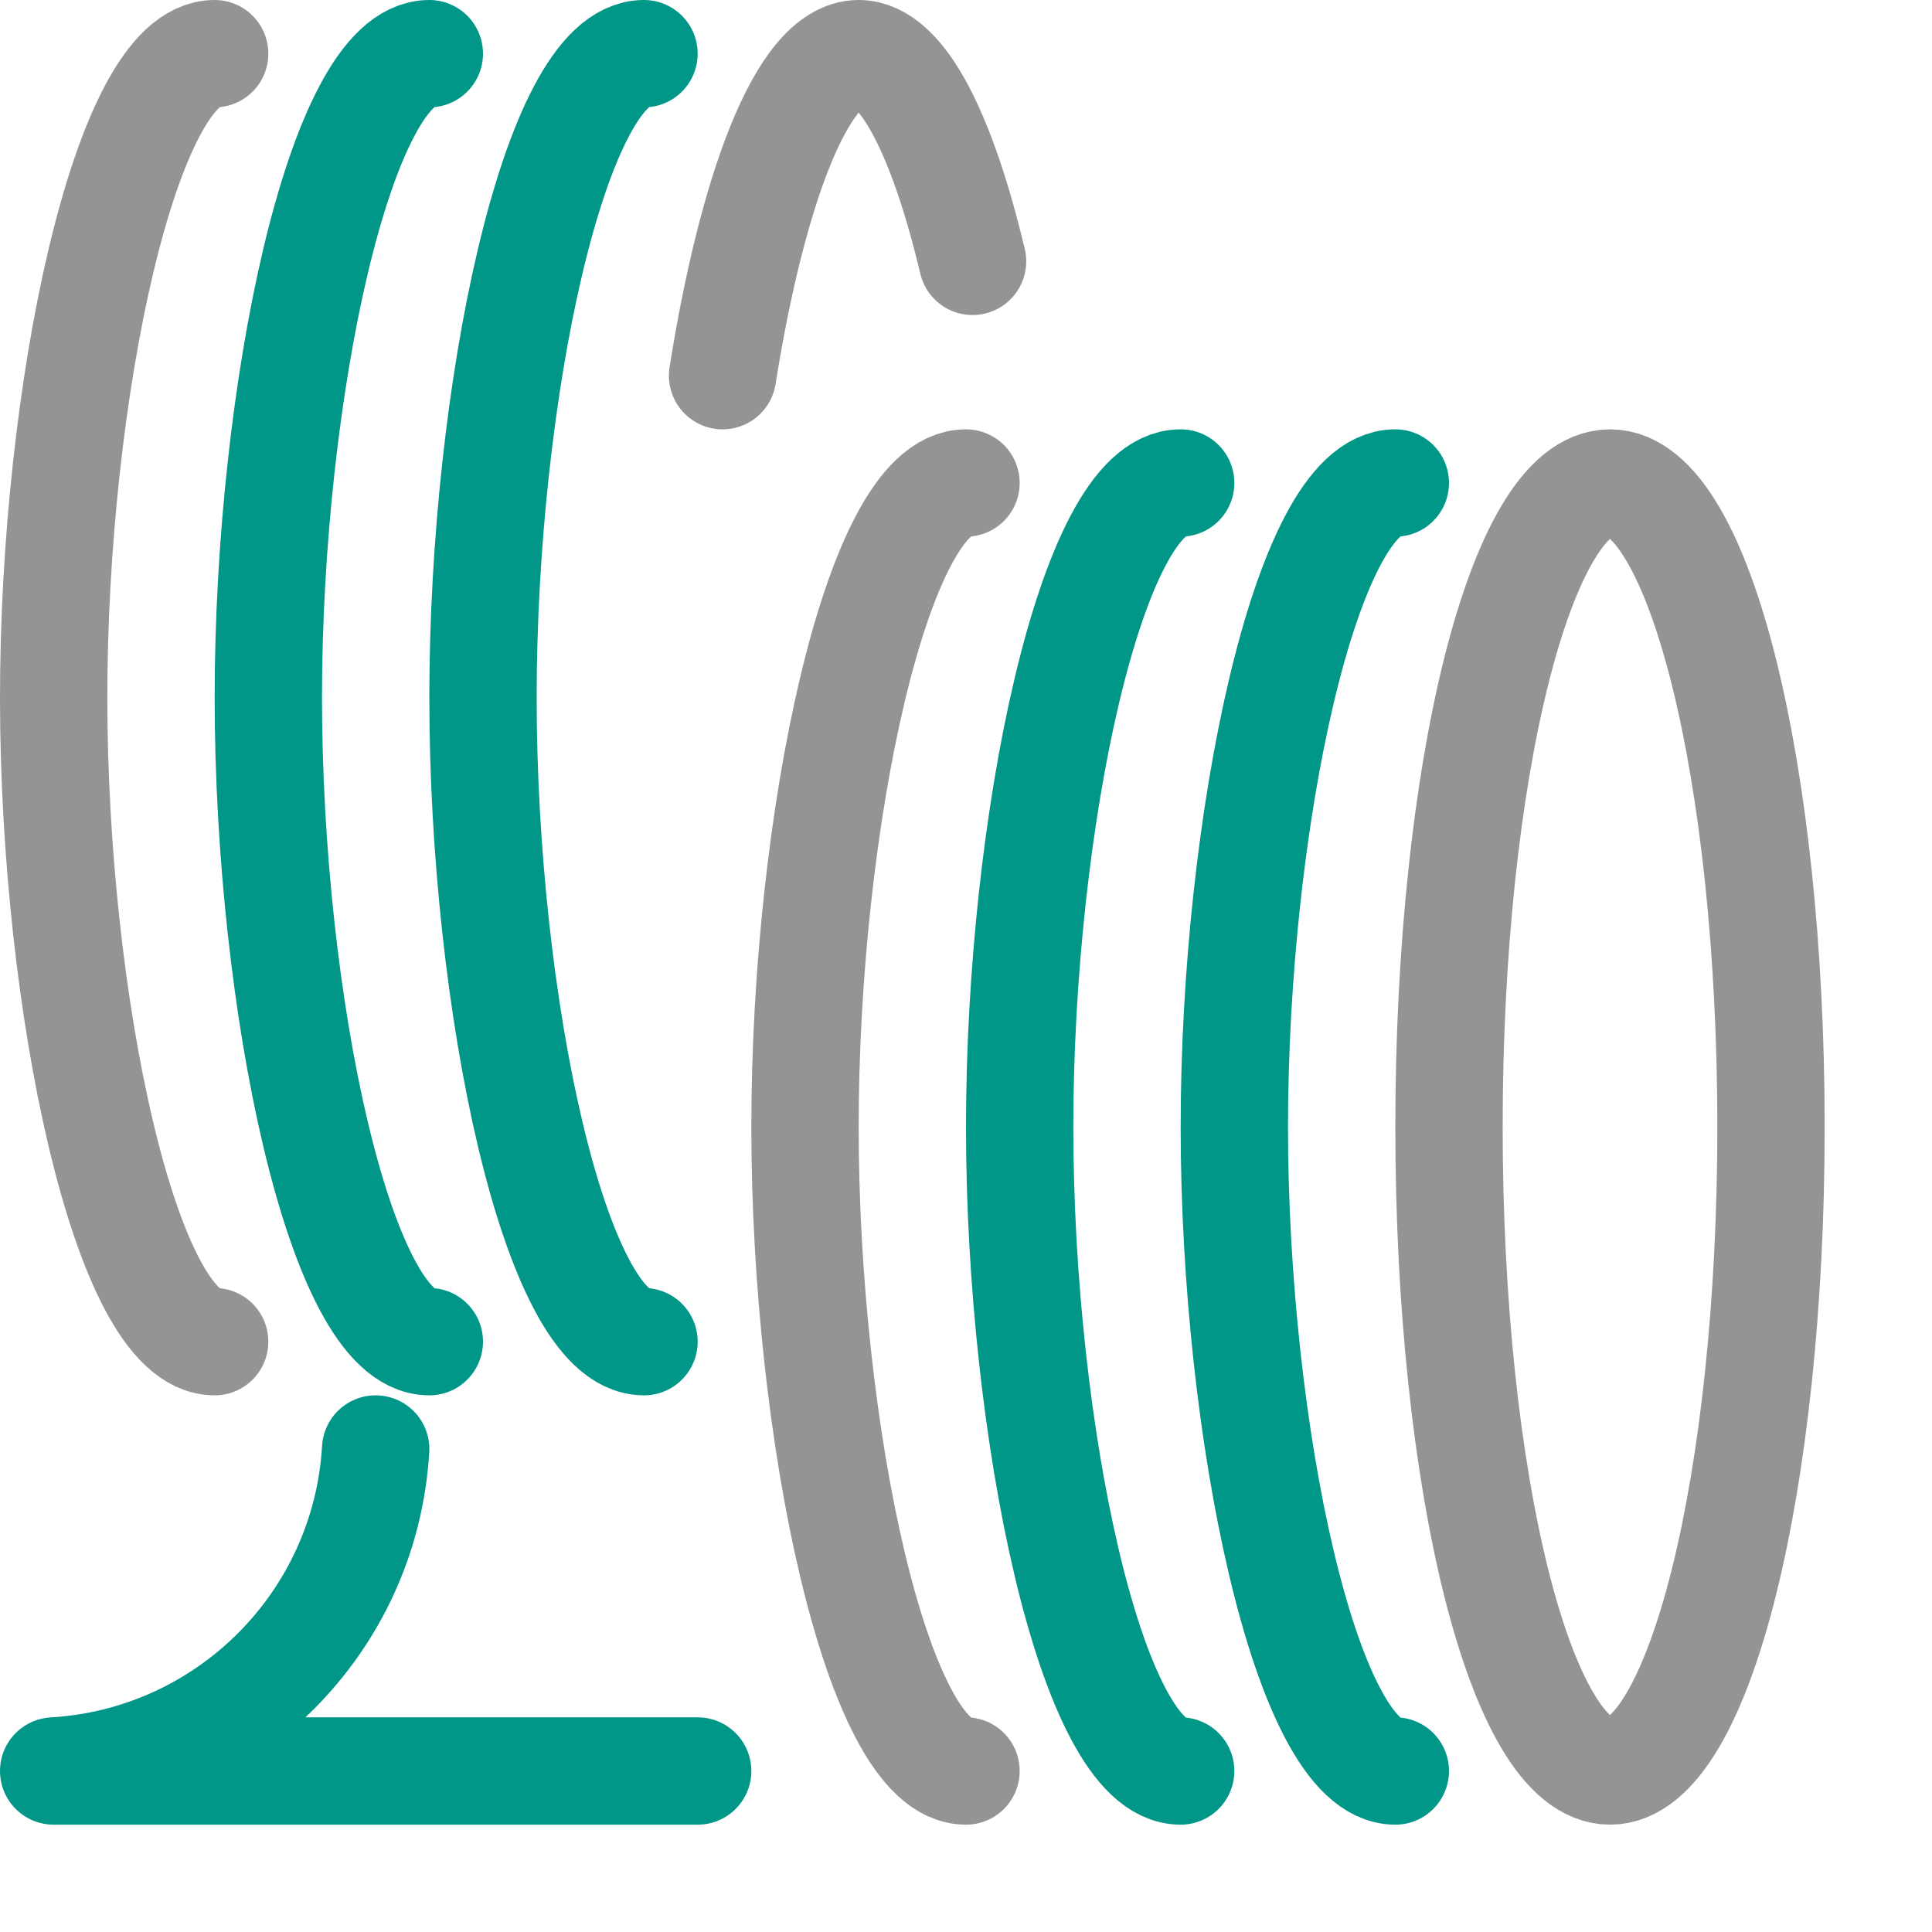
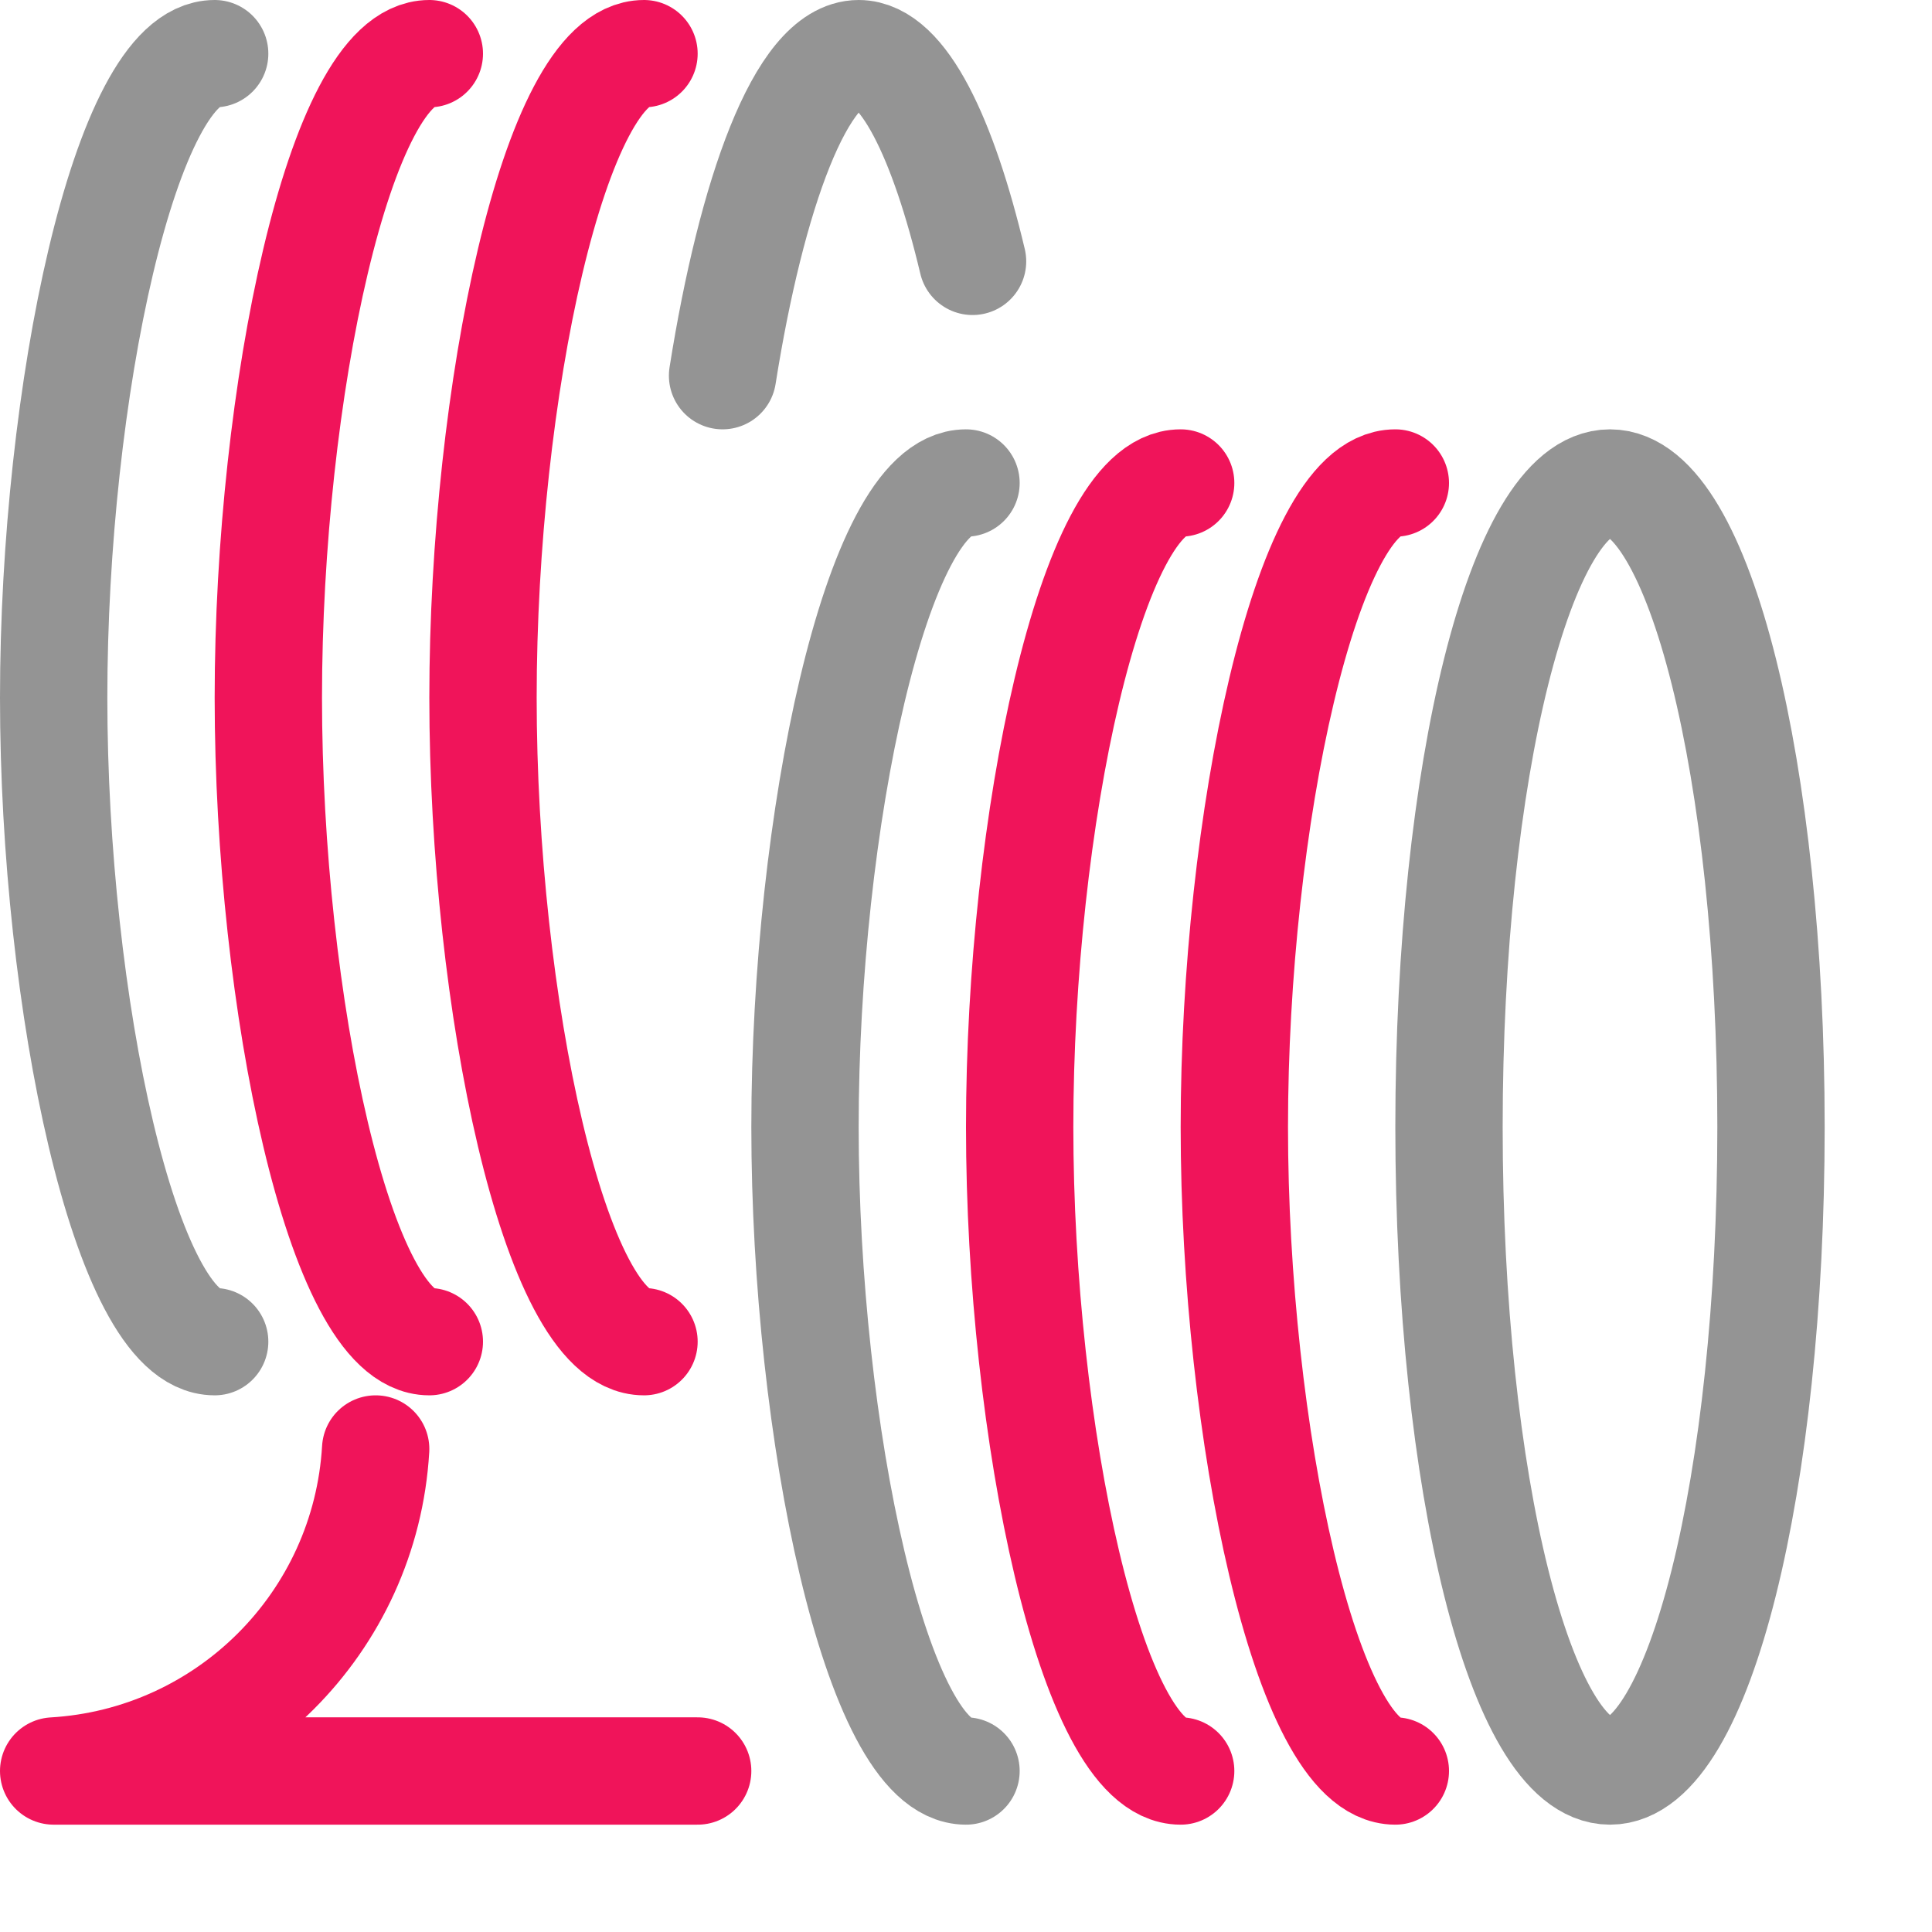
<svg xmlns="http://www.w3.org/2000/svg" width="18" height="18" viewBox="0 0 18 18">
  <ellipse cx="15" cy="10.5" rx="1.5" ry="6" style="fill:none;stroke:#949494;stroke-linecap:round;stroke-linejoin:round" />
-   <path d="M13,16.5c-.828,0-1.5-3.16-1.5-6s.672-6,1.5-6" style="fill:none;stroke:#009688;stroke-linecap:round;stroke-linejoin:round" />
-   <path d="M11,16.5c-.828,0-1.5-3.16-1.5-6s.672-6,1.5-6" style="fill:none;stroke:#009688;stroke-linecap:round;stroke-linejoin:round" />
+   <path d="M13,16.5c-.828,0-1.5-3.16-1.5-6s.672-6,1.5-6" style="fill:none;stroke:#F0145A;stroke-linecap:round;stroke-linejoin:round" />
+   <path d="M11,16.5c-.828,0-1.5-3.16-1.5-6s.672-6,1.5-6" style="fill:none;stroke:#F0145A;stroke-linecap:round;stroke-linejoin:round" />
  <path d="M9,16.5c-.828,0-1.5-3.16-1.5-6s.672-6,1.5-6" style="fill:none;stroke:#949494;stroke-linecap:round;stroke-linejoin:round" />
  <path d="M6.732,3.5C7,1.809,7.467.5,8,.5c.414,0,.789.79,1.061,1.935" style="fill:none;stroke:#949494;stroke-linecap:round;stroke-linejoin:round" />
-   <path d="M6,12.5c-.828,0-1.5-3.16-1.5-6S5.172.5,6,.5" style="fill:none;stroke:#009688;stroke-linecap:round;stroke-linejoin:round" />
-   <path d="M4,12.5c-.828,0-1.5-3.16-1.5-6S3.172.5,4,.5" style="fill:none;stroke:#009688;stroke-linecap:round;stroke-linejoin:round" />
+   <path d="M6,12.5c-.828,0-1.5-3.16-1.5-6S5.172.5,6,.5" style="fill:none;stroke:#F0145A;stroke-linecap:round;stroke-linejoin:round" />
+   <path d="M4,12.5c-.828,0-1.5-3.16-1.5-6S3.172.5,4,.5" style="fill:none;stroke:#F0145A;stroke-linecap:round;stroke-linejoin:round" />
  <path d="M2,12.5c-.828,0-1.5-3.16-1.5-6S1.172.5,2,.5" style="fill:none;stroke:#949494;stroke-linecap:round;stroke-linejoin:round" />
-   <path d="M3.5,13.5a3.193,3.193,0,0,1-3,3h6" style="fill:none;stroke:#009688;stroke-linecap:round;stroke-linejoin:round" />
+   <path d="M3.5,13.5a3.193,3.193,0,0,1-3,3h6" style="fill:none;stroke:#F0145A;stroke-linecap:round;stroke-linejoin:round" />
</svg>
